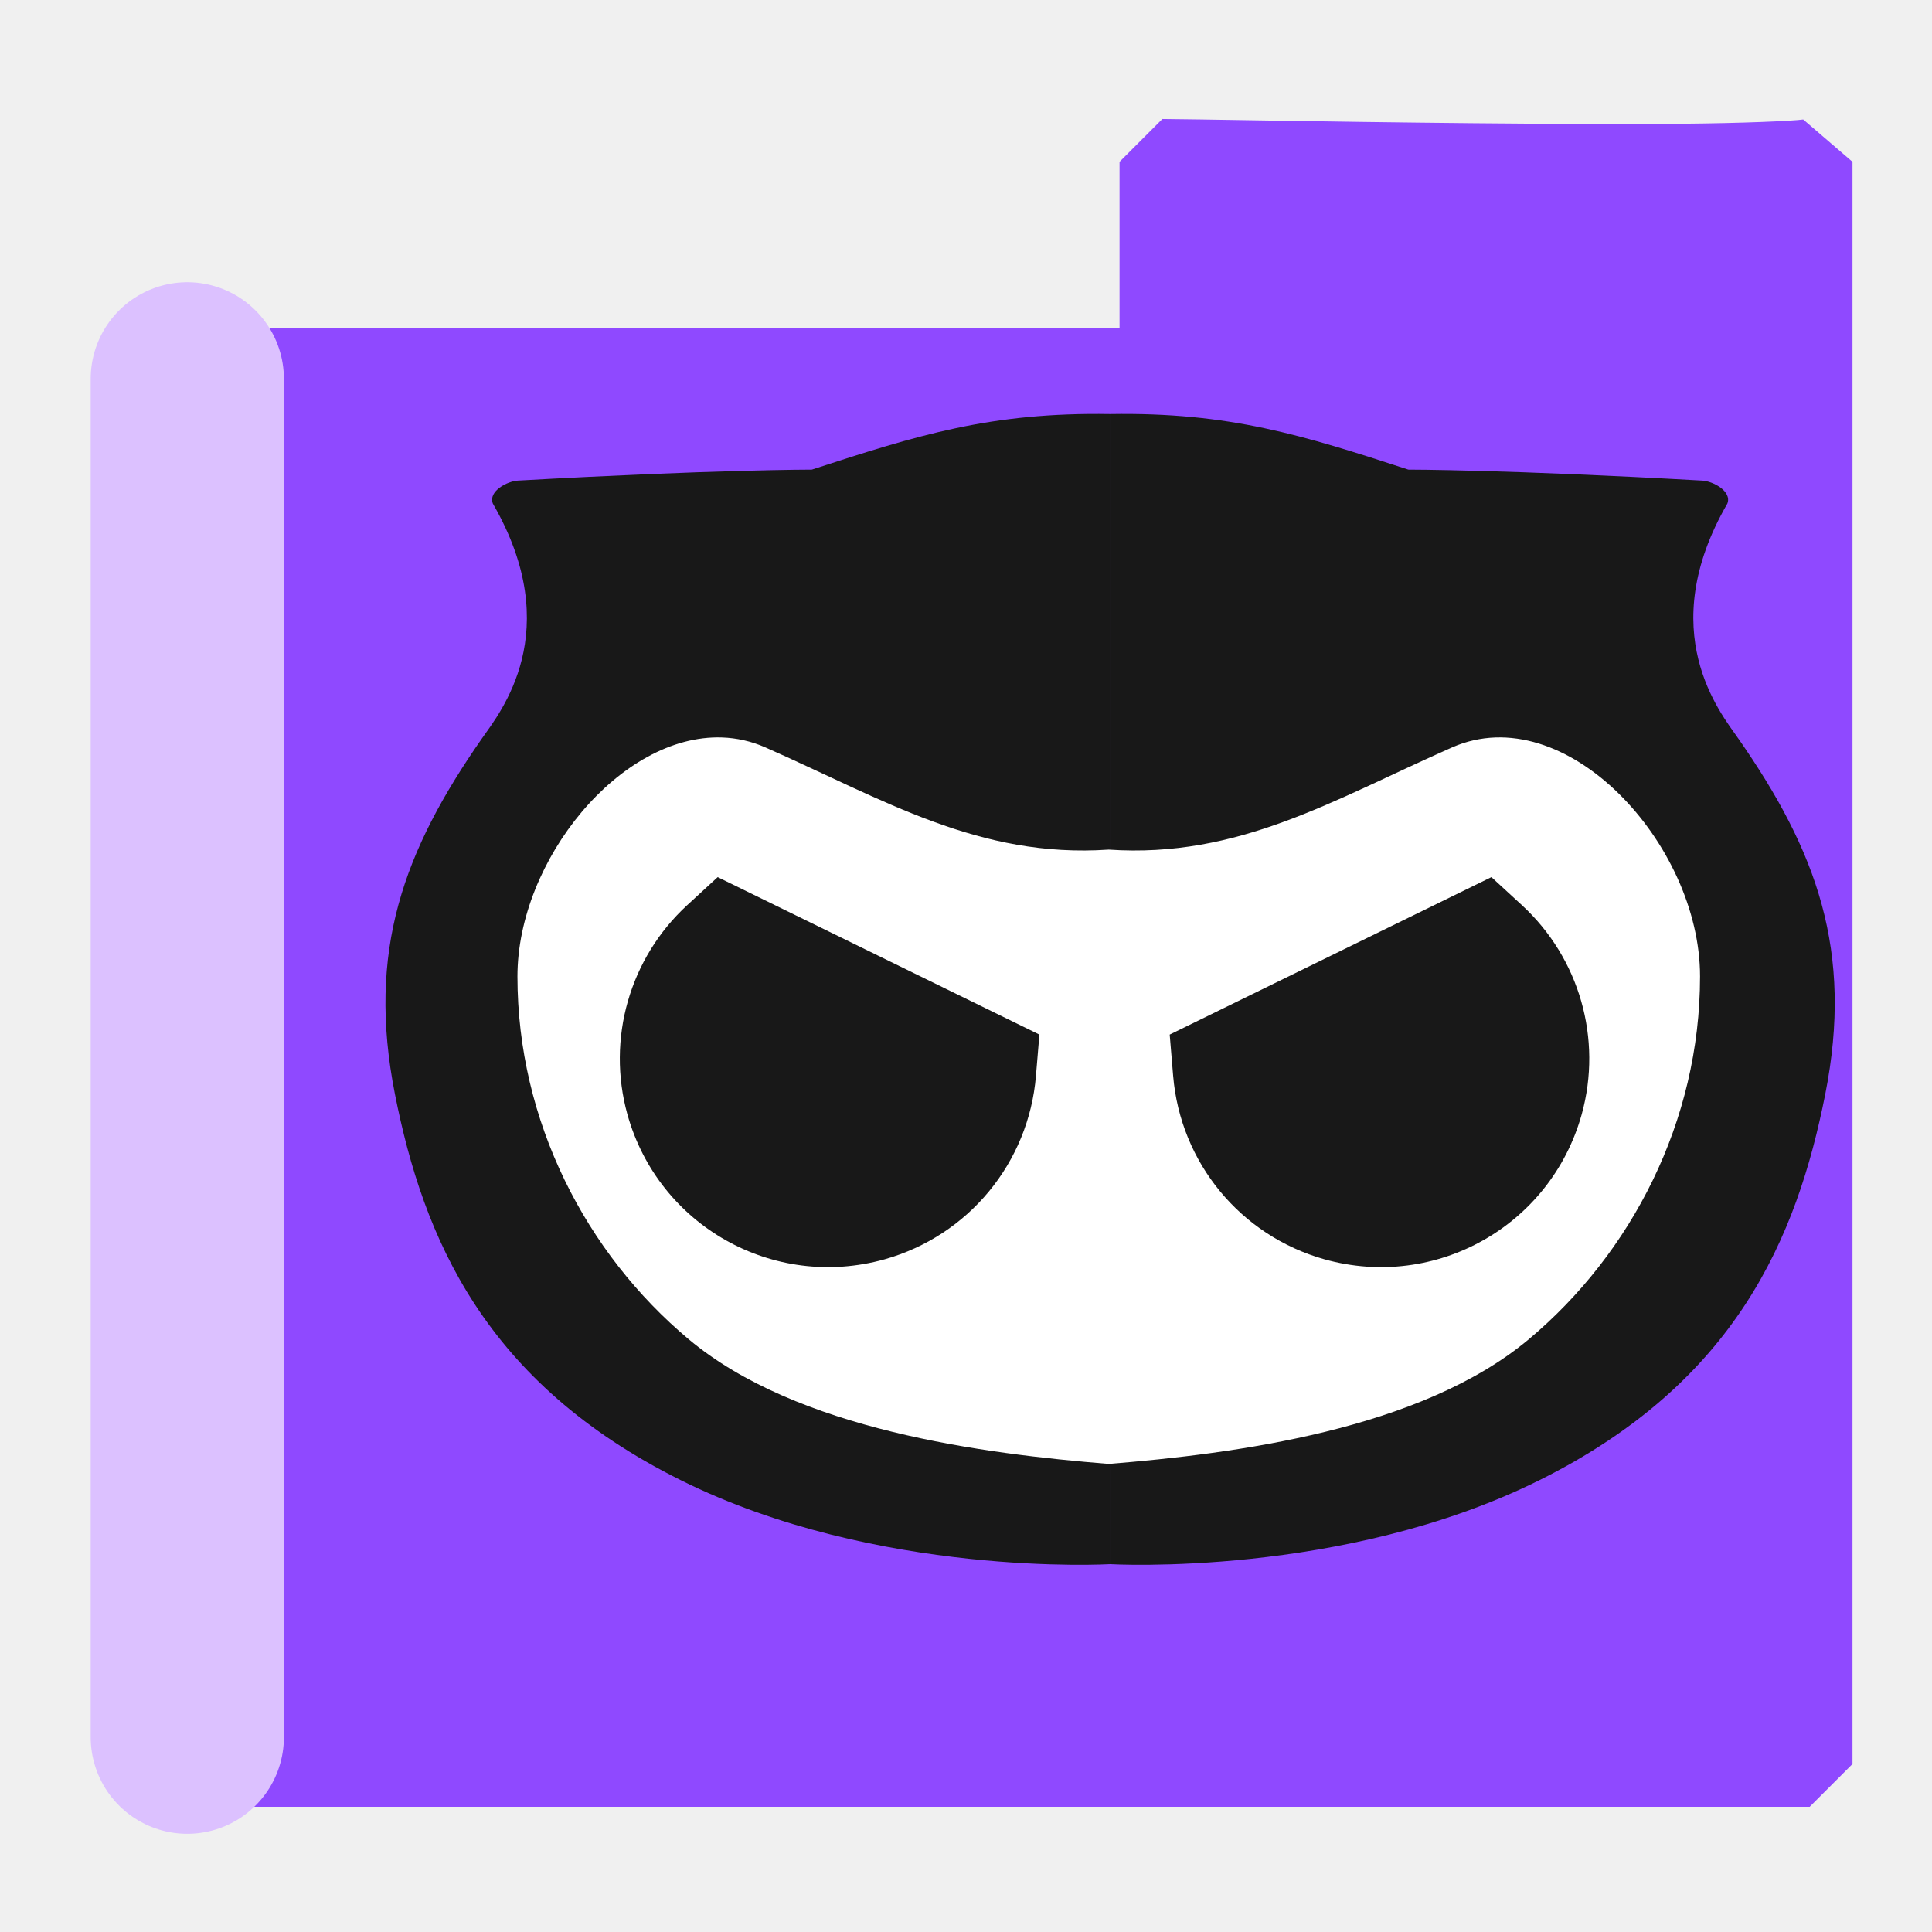
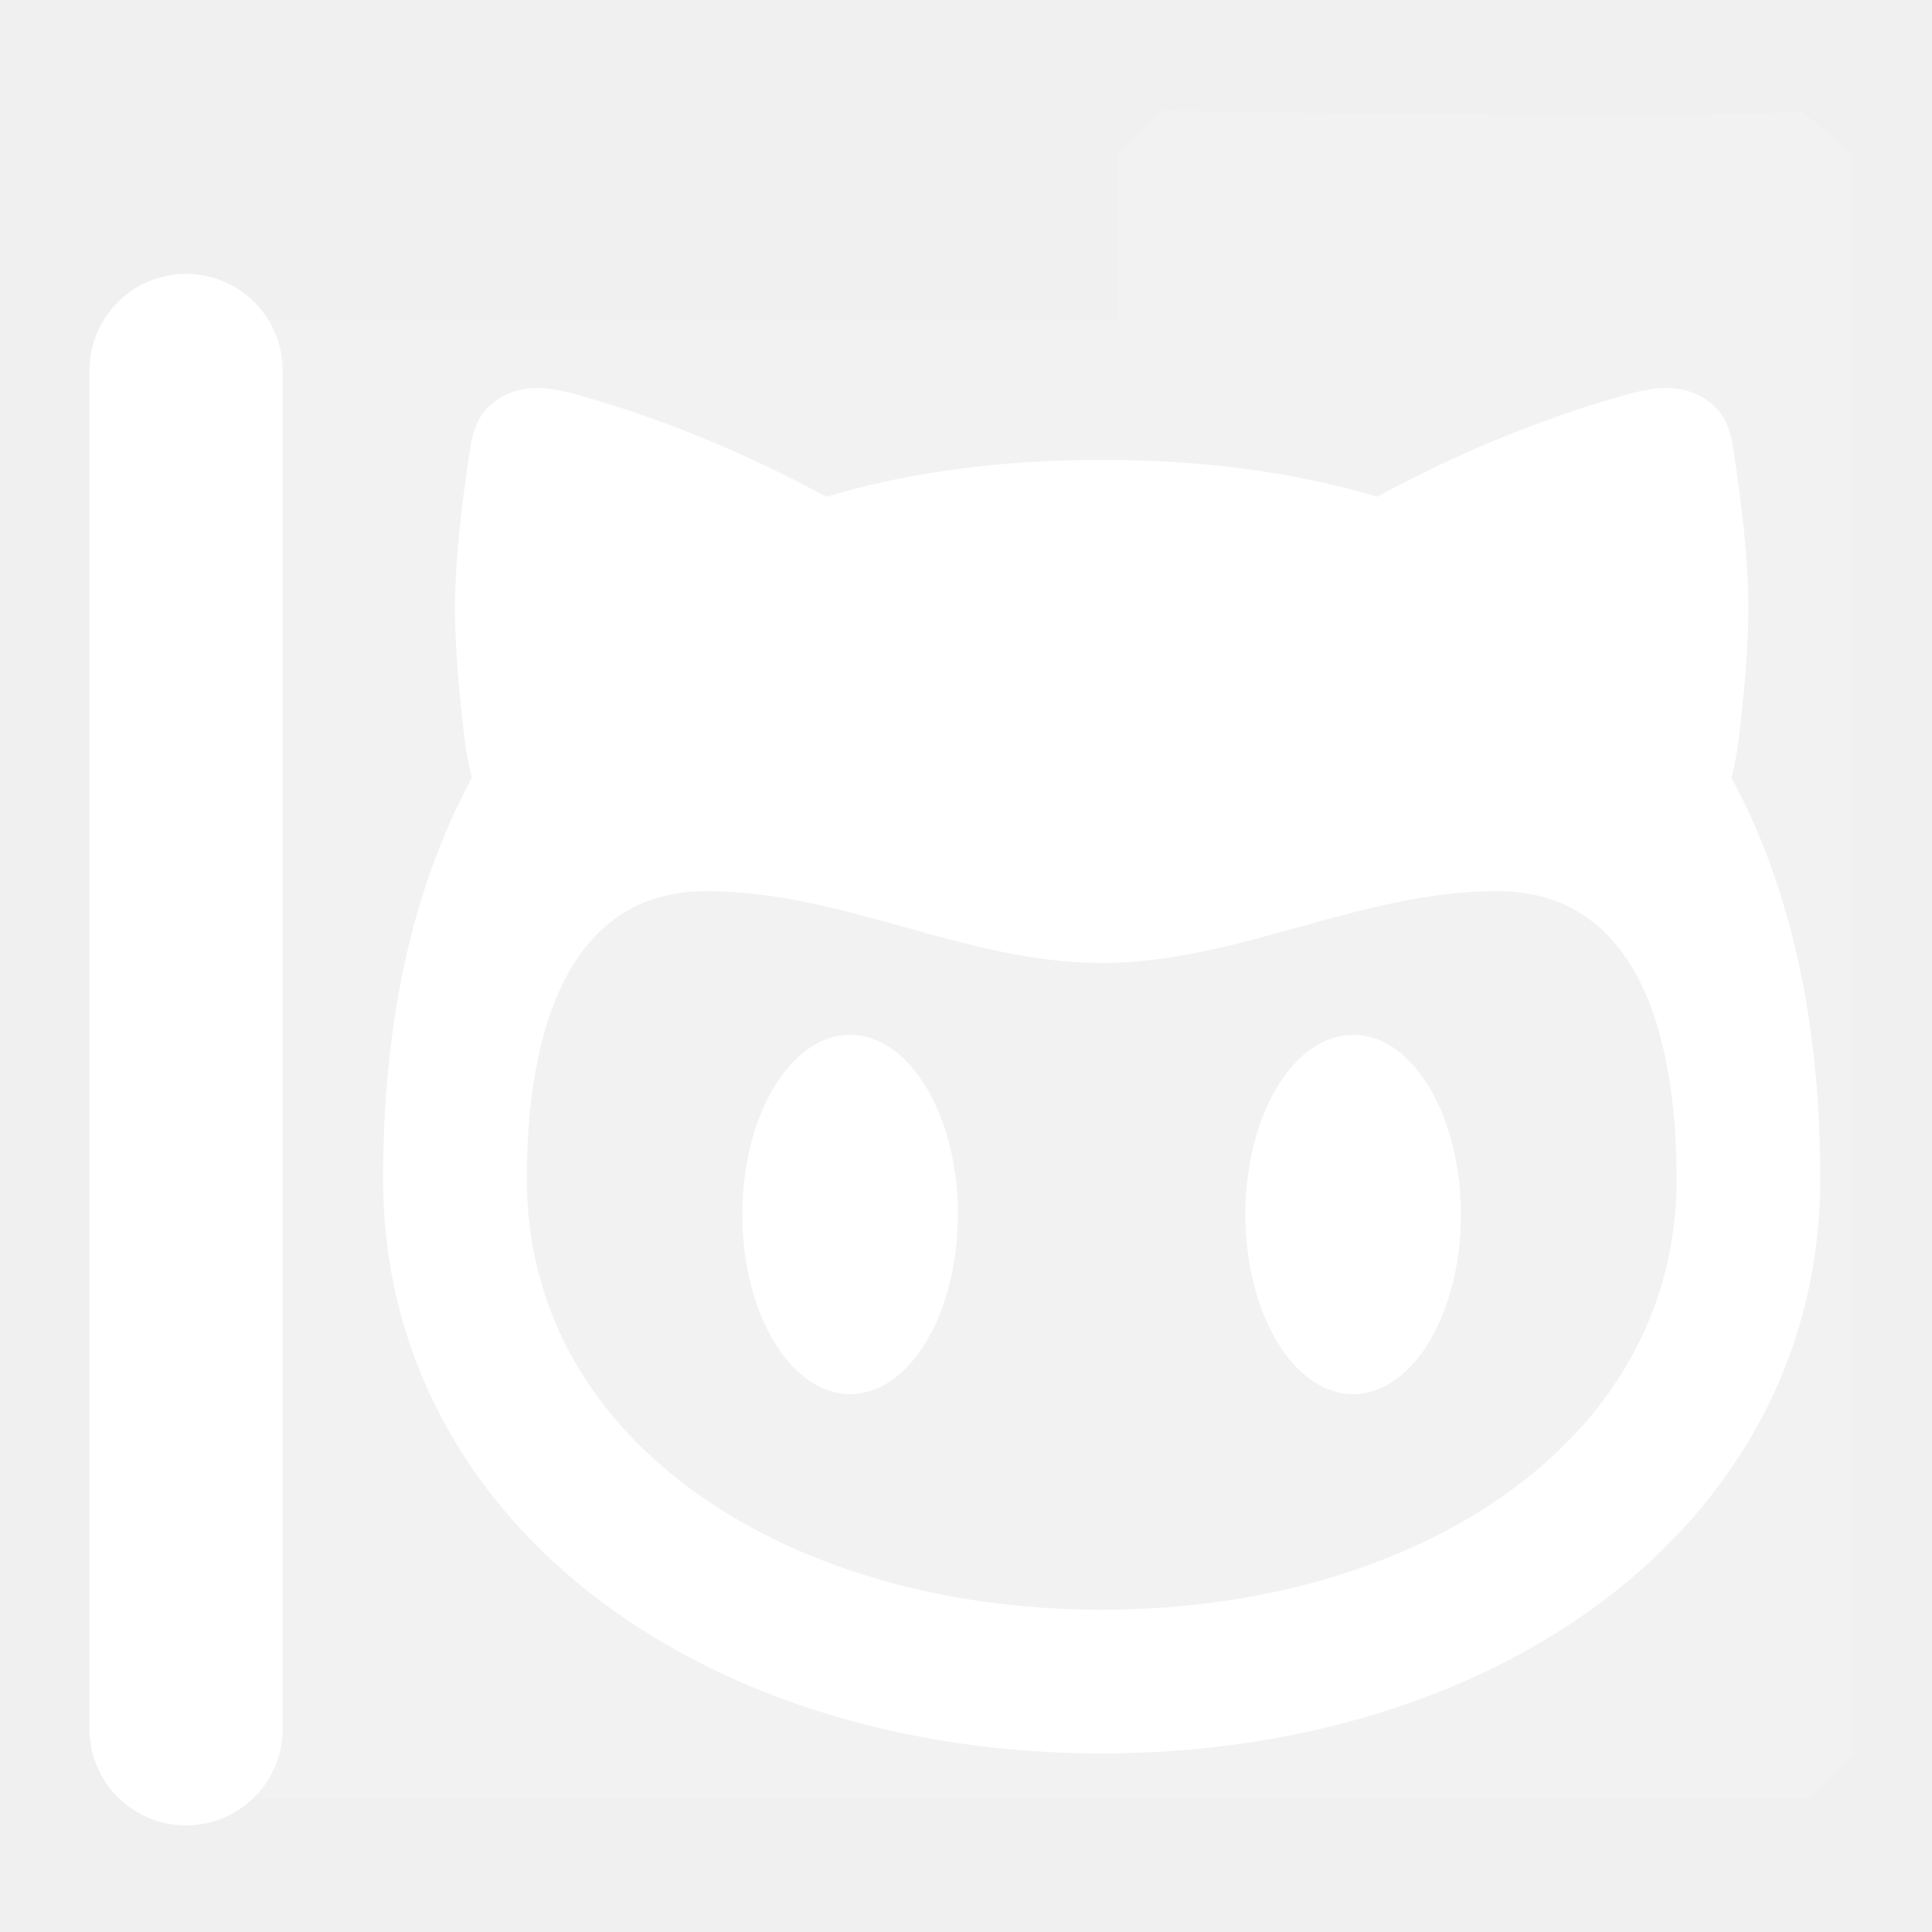
- <svg xmlns="http://www.w3.org/2000/svg" width="500" height="500" viewBox="0 0 500 500" version="1.1" id="svg1" xml:space="preserve">
+ <svg xmlns="http://www.w3.org/2000/svg" fill="#000000" version="1.1" id="Capa_1" width="500" height="500" viewBox="0 0 51.641 51.642" xml:space="preserve">
  <defs id="defs1">
-     <linearGradient id="linearGradient1">
-       <stop style="stop-color:#01ff52;stop-opacity:1;" offset="0" id="stop7" />
-       <stop style="stop-color:#3effbf;stop-opacity:1;" offset="1" id="stop8" />
-     </linearGradient>
-     <linearGradient id="linearGradient1-1">
-       <stop style="stop-color:#01ff52;stop-opacity:1;" offset="0" id="stop1" />
-       <stop style="stop-color:#3effbf;stop-opacity:1;" offset="1" id="stop2" />
-     </linearGradient>
    <linearGradient id="swatch61">
      <stop style="stop-color:#5090d0;stop-opacity:1;" offset="0" id="stop61" />
    </linearGradient>
    <linearGradient id="swatch30">
      <stop style="stop-color:#f9f9f9;stop-opacity:1;" offset="0" id="stop30" />
    </linearGradient>
  </defs>
-   <g id="layer1" transform="translate(4.489711,-0.5499178)">
-     <path id="path2" style="color:#000000;fill:#8f49ff;stroke-linejoin:bevel;stroke-miterlimit:10;-inkscape-stroke:none" d="M 296.329 31.341 L 285.247 42.423 L 285.247 85.513 L 40.126 85.513 L 29.043 96.595 L 29.043 457.069 L 40.126 468.15 L 463.856 468.15 L 474.936 457.069 L 474.936 42.423 L 462.18 31.468 C 459.679 31.85 446.606 32.436 430.858 32.571 C 415.11 32.707 395.684 32.617 376.555 32.435 C 338.297 32.071 302.155 31.341 296.329 31.341 z " />
-     <path style="fill:none;stroke:#dcc1ff;stroke-width:50;stroke-linecap:round;stroke-linejoin:bevel;stroke-opacity:1;paint-order:markers fill stroke" d="M 43.979,450.132 V 98.591" id="path1" />
+   <g id="layer1" transform="matrix(0.1032837,0,0,0.1032837,0.4303813,-0.2800945)">
+     <path id="path3" style="opacity:1;color:#000000;fill:#ffffff;stroke-linejoin:bevel;stroke-miterlimit:10;-inkscape-stroke:none;fill-opacity:0.158" d="M 296.328 31.343 L 285.246 42.425 L 285.246 85.515 L 40.125 85.515 L 29.043 96.597 L 29.043 457.071 L 40.125 468.151 L 463.855 468.151 L 474.935 457.071 L 474.935 42.425 L 462.18 31.47 C 459.679 31.852 446.606 32.438 430.857 32.573 C 415.109 32.709 395.684 32.618 376.555 32.437 C 338.297 32.073 302.155 31.343 296.328 31.343 z " />
+     <path style="fill:none;stroke:#ffffff;stroke-width:50;stroke-linecap:round;stroke-linejoin:bevel;stroke-opacity:1;paint-order:markers fill stroke" d="M 43.979,450.132 V 98.591" id="path1-1" />
  </g>
-   <g id="rect19" transform="matrix(0.9020151,0,0,0.9020151,70.65455,25.46182)">
-     <path id="path11" style="color:#000000;display:none;fill:#181818;stroke:#ffffff;stroke-width:21.813;stroke-linecap:round;stroke-miterlimit:10;stroke-dasharray:none;stroke-opacity:1" d="M 59.981,183.596 C 37.478,215.867 26.831,244.572 34.995,285.762 c 8.164,41.191 25.668,82.644 81.966,110.675 56.298,28.031 123.211,24.109 123.211,24.109 V 90.568 c -34.263,-0.562 -55.272,6.066 -85.579,15.946 0,0 -36.071,-16.626 -100.891,-25.806 0.256,55.155 11.428,95.503 6.278,102.888 z m 360.383,0 c 22.503,32.271 33.15,60.976 24.986,102.167 -8.164,41.191 -25.668,82.644 -81.966,110.675 C 307.085,424.468 240.172,420.546 240.172,420.546 V 90.568 c 34.263,-0.562 55.272,6.066 85.579,15.946 0,0 36.071,-16.626 100.891,-25.806 -0.256,55.155 -11.428,95.503 -6.278,102.888 z" />
-     <path id="path19" style="color:#000000;fill:#181818;fill-opacity:1;stroke:none;stroke-width:15.605;stroke-linecap:round;stroke-miterlimit:10;stroke-dasharray:none;stroke-opacity:1" d="M 78.612,205.198 C 55.938,237.714 45.211,266.637 53.437,308.141 c 8.226,41.503 25.863,83.272 82.589,111.515 56.726,28.244 124.147,24.292 124.147,24.292 V 111.464 c -34.523,-0.566 -55.691,6.112 -86.229,16.067 0,0 -27.935,-0.032 -85.004,3.173 -2.995,0.168 -8.597,3.053 -7.21,6.638 21.347,36.963 2.072,60.416 -3.116,67.856 z m 363.12,0 c 22.674,32.516 33.402,61.439 25.175,102.943 -8.226,41.503 -25.863,83.272 -82.589,111.515 -56.726,28.244 -124.147,24.292 -124.147,24.292 V 111.464 c 34.523,-0.566 55.691,6.112 86.229,16.067 0,0 27.935,-0.032 85.004,3.173 2.995,0.168 8.597,3.053 7.21,6.638 -21.347,36.963 -2.072,60.416 3.116,67.856 z" transform="matrix(0.9924618,0,0,0.9924618,-18.03876,-20.05557)" />
-     <path id="rect20" style="opacity:1;fill:#ffffff;stroke-width:26.47;stroke-linecap:round;stroke-miterlimit:10;stroke-dasharray:none" d="m 128.004,182.967 c -29.377,-1.02 -59.164,35.478 -59.164,69.07 0,41.928 19.857,80.062 49.492,104.887 31.347,26.259 85.186,33.11 121.447,36.049 36.261,-2.939 90.103,-9.79 121.449,-36.049 29.635,-24.825 49.492,-62.959 49.492,-104.887 0,-38.391 -38.907,-80.578 -71.643,-66.219 -34.403,15.177 -61.727,32.112 -99.299,29.564 -37.572,2.548 -64.896,-14.387 -99.299,-29.564 -4.092,-1.795 -8.28,-2.706 -12.477,-2.852 z" transform="matrix(0.9924618,0,0,0.9924618,1.810474,1.778591)" />
-     <path id="path21" style="opacity:1;fill:#181818;fill-opacity:1;stroke:none;stroke-width:26.47;stroke-linecap:round;stroke-miterlimit:10;stroke-dasharray:none;stroke-opacity:1" d="m 126.725,223.336 -8.801,8.094 c -16.664,15.329 -23.338,38.652 -17.303,60.477 l 0.006,0.021 0.006,0.019 c 8.982,32.175 42.151,50.867 74.326,41.883 l 0.021,-0.006 0.023,-0.006 c 24.268,-6.847 41.64,-27.922 43.734,-53.049 l 0.994,-11.916 z m 223.682,0 8.801,8.094 c 16.664,15.329 23.338,38.652 17.303,60.477 l -0.006,0.021 -0.006,0.019 c -8.982,32.175 -42.151,50.867 -74.326,41.883 l -0.021,-0.006 -0.023,-0.006 c -24.268,-6.847 -41.64,-27.922 -43.734,-53.049 l -0.994,-11.916 z" transform="matrix(0.9924618,0,0,0.9924618,1.810474,1.778591)" />
-   </g>
+   <path fill-rule="evenodd" clip-rule="evenodd" d="m 46.732,16.055 c 0.018,1.165 -0.127,2.628 -0.256,3.692 -0.051,0.415 -0.119,0.761 -0.193,1.045 1.647,3.045 2.372,6.709 2.372,10.71 0,4.741 -2.281,8.646 -5.832,11.308 -3.519,2.638 -8.266,4.059 -13.376,4.059 -5.111,0 -9.858,-1.42 -13.376,-4.059 -3.552,-2.662 -5.832,-6.567 -5.832,-11.308 0,-4 0.725,-7.664 2.372,-10.71 -0.074,-0.284 -0.142,-0.629 -0.193,-1.045 -0.13,-1.065 -0.274,-2.527 -0.256,-3.692 0.021,-1.313 0.192,-2.625 0.382,-3.928 0.088,-0.602 0.228,-1.168 0.882,-1.526 0.668,-0.366 1.371,-0.229 2.065,-0.033 2.341,0.663 4.535,1.592 6.596,2.71 2.173,-0.653 4.63,-0.985 7.361,-0.985 2.731,0 5.187,0.332 7.361,0.985 2.061,-1.118 4.256,-2.047 6.596,-2.71 0.694,-0.196 1.397,-0.333 2.065,0.033 0.654,0.358 0.794,0.924 0.881,1.526 0.19,1.302 0.362,2.615 0.382,3.928 z M 44.813,31.502 c 0,-3.241 -0.745,-7.683 -4.802,-7.683 -1.829,0 -3.559,0.481 -5.287,0.961 -1.727,0.48 -3.454,0.96 -5.277,0.96 -1.824,0 -3.55,-0.48 -5.277,-0.96 -1.729,-0.481 -3.458,-0.961 -5.287,-0.961 -4.046,0 -4.802,4.456 -4.802,7.683 0,3.388 1.589,6.206 4.295,8.235 2.738,2.053 6.635,3.291 11.072,3.291 4.437,0 8.334,-1.238 11.072,-3.291 2.706,-2.028 4.295,-4.847 4.295,-8.235 z m -19.209,0.96 c 0,2.652 -1.29,4.802 -2.881,4.802 -1.591,0 -2.881,-2.15 -2.881,-4.802 0,-2.652 1.29,-4.802 2.881,-4.802 1.591,0 2.881,2.15 2.881,4.802 z m 10.565,4.802 c 1.591,0 2.881,-2.15 2.881,-4.802 0,-2.652 -1.29,-4.802 -2.881,-4.802 -1.591,0 -2.881,2.15 -2.881,4.802 0,2.652 1.29,4.802 2.881,4.802 z" fill="#000000" id="path1" style="fill:#ffffff;fill-opacity:1;stroke-width:1.921" />
</svg>
